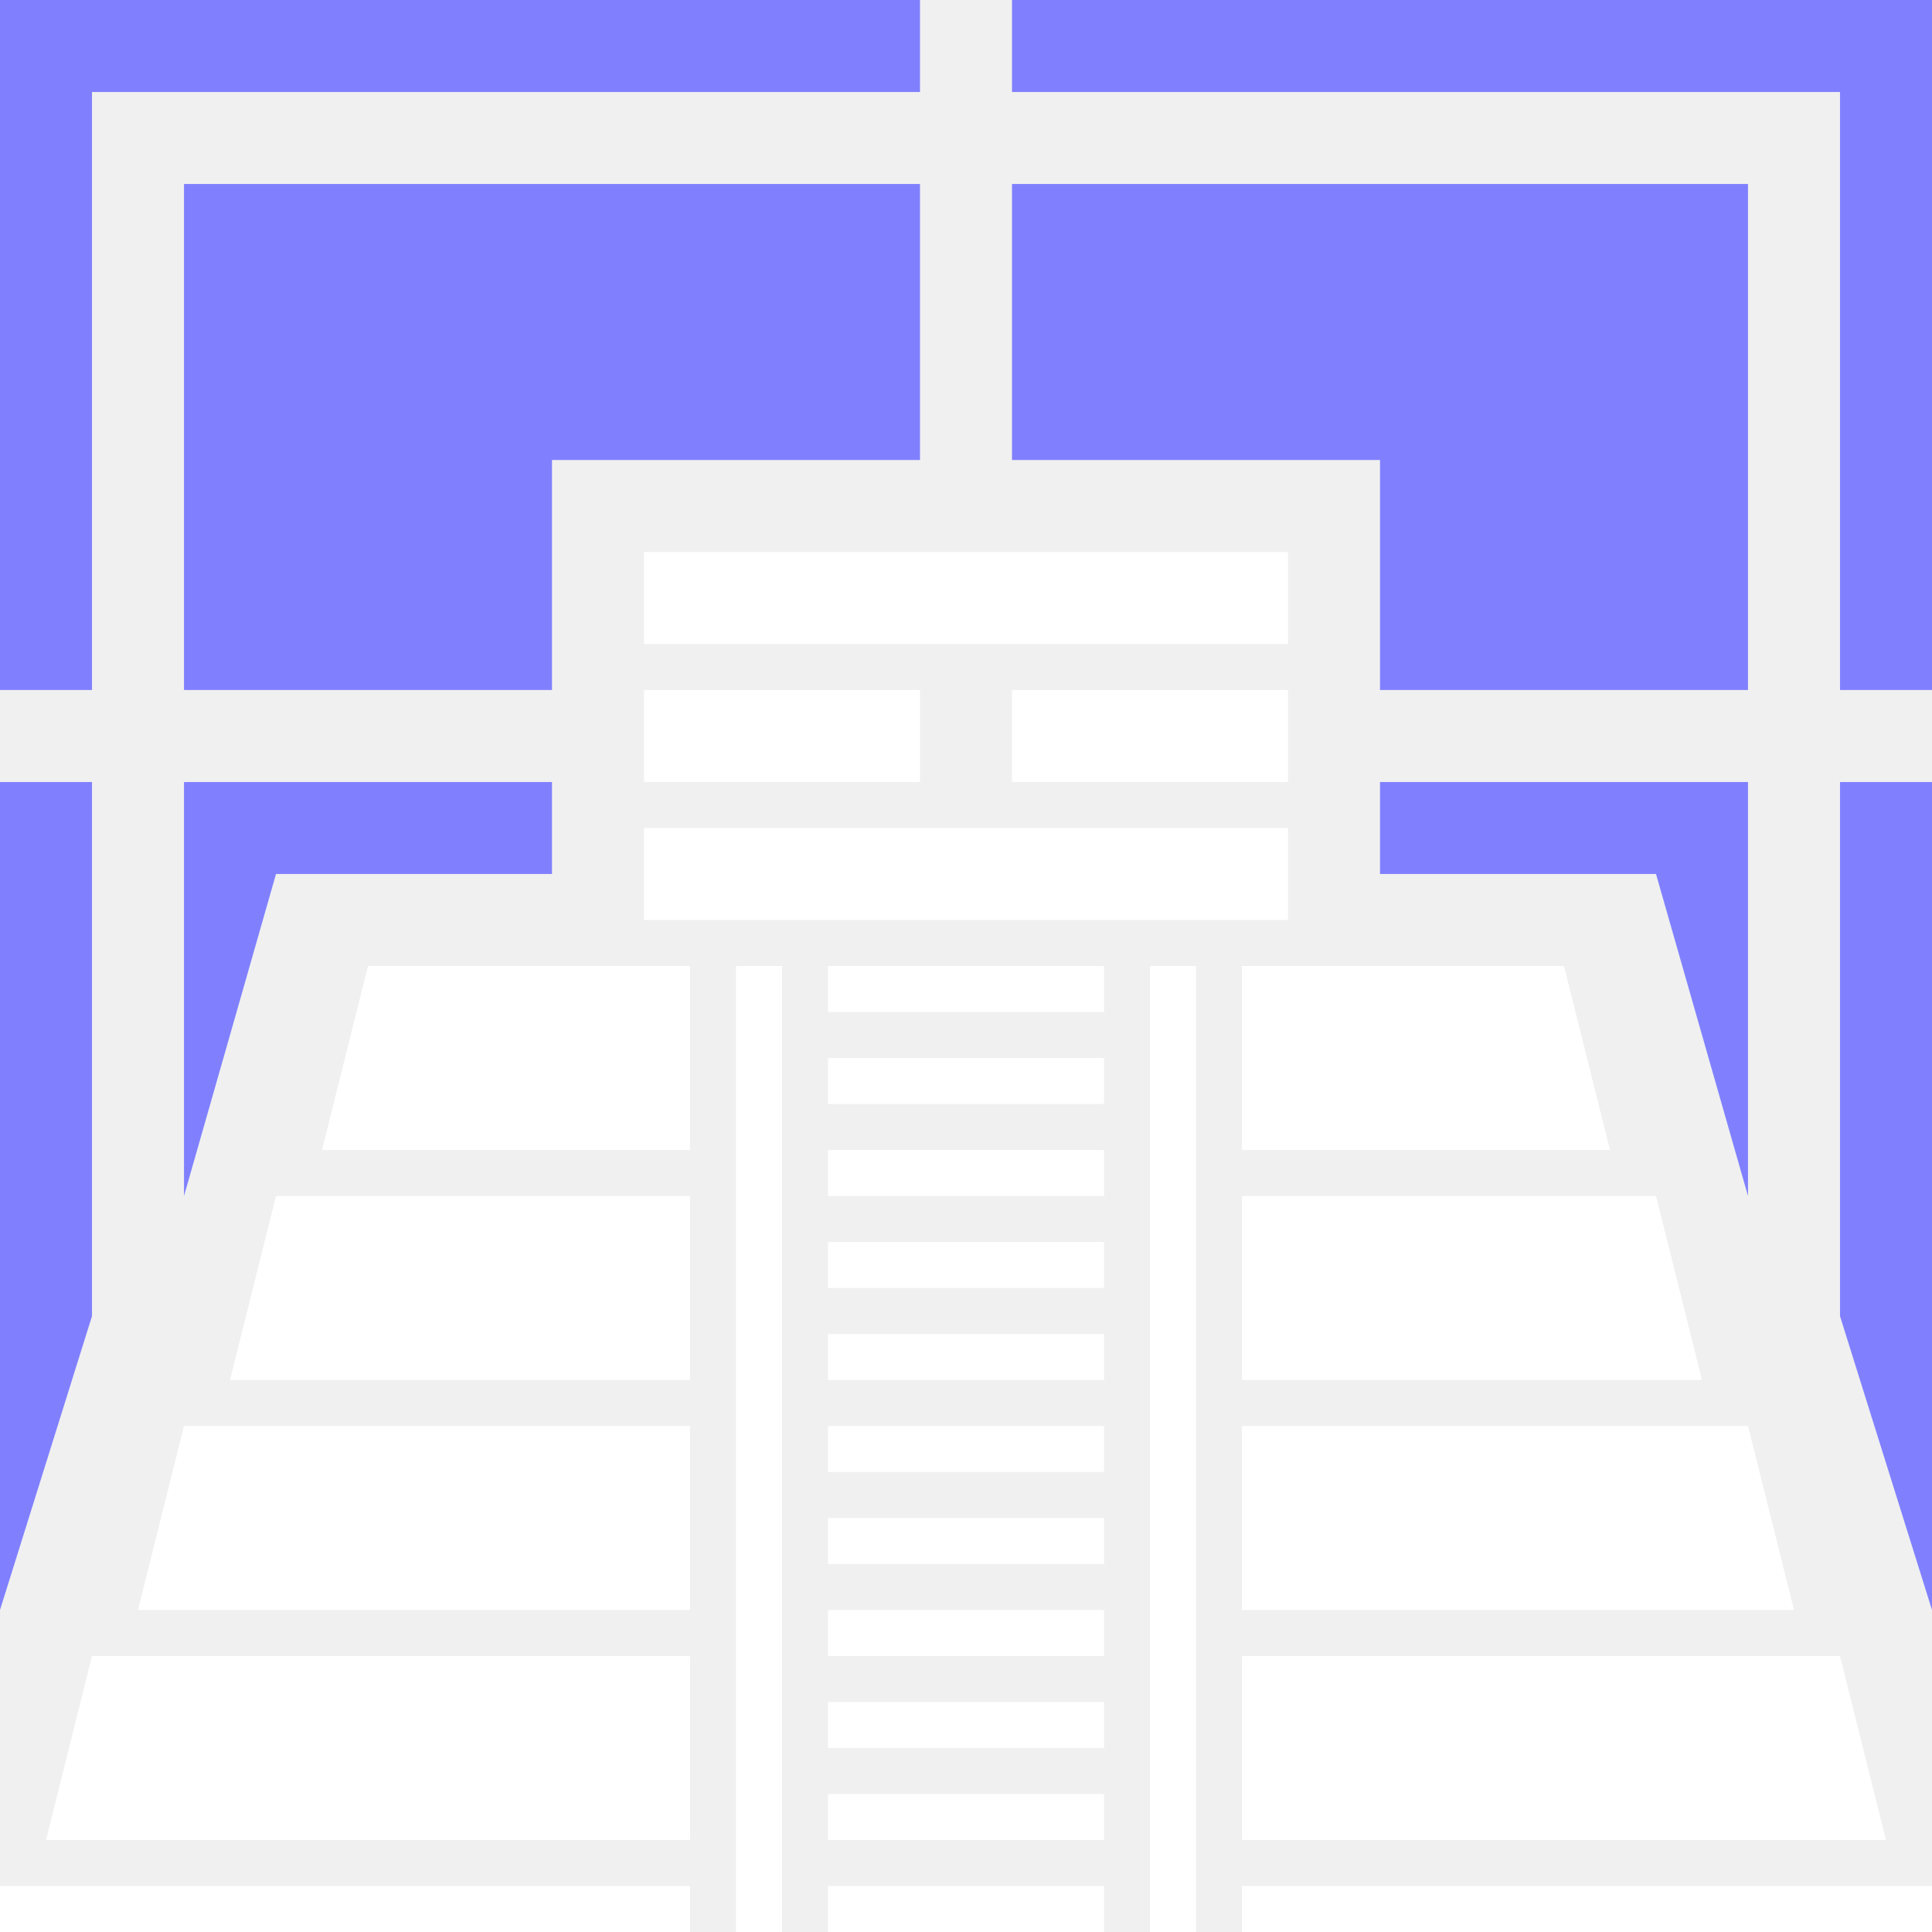
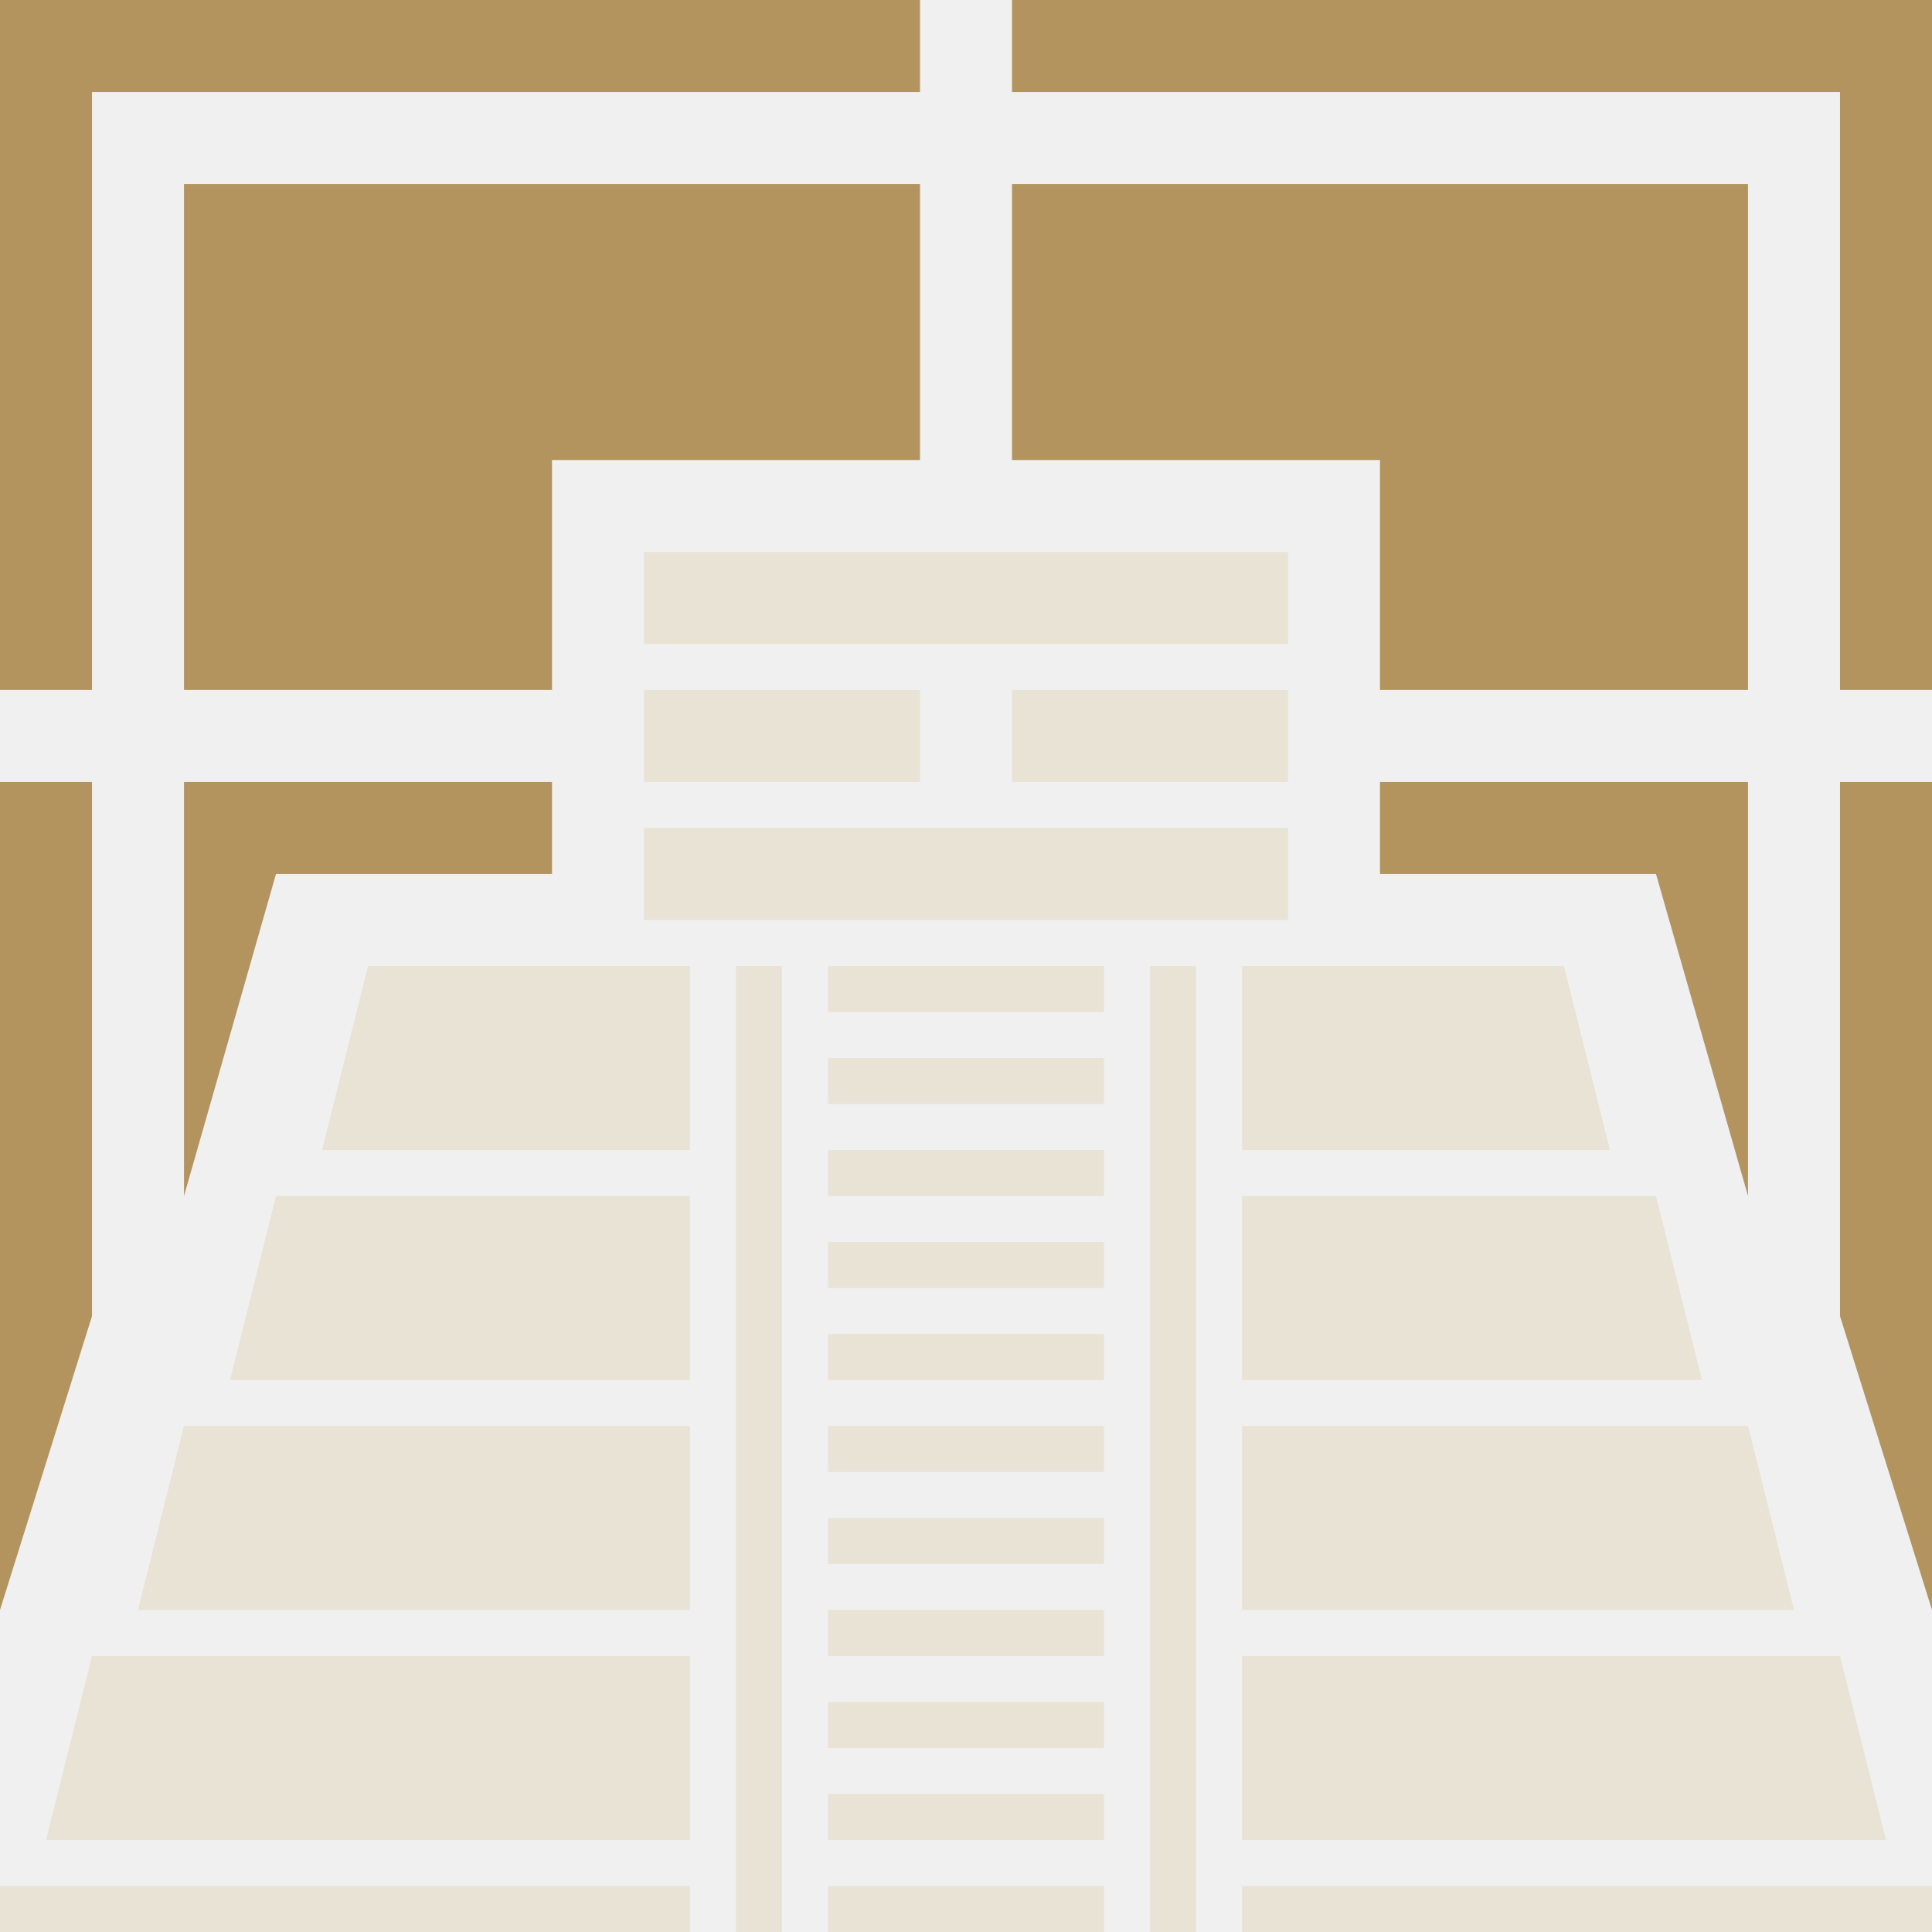
<svg xmlns="http://www.w3.org/2000/svg" width="42px" height="42px" viewBox="0 0 42 42" version="1.1">
  <g id="Artboard" stroke="none" stroke-width="1" fill="none" fill-rule="evenodd">
-     <g id="Group" transform="translate(0, 12)" fill="#FFFFFF">
+     <g id="Group" transform="translate(0, 12)" fill="#E9E3D6">
      <path d="M17,9 L17,30 L16,30 L16,9 L17,9 Z M26,9 L26,30 L25,30 L25,9 L26,9 Z M24,29 L24,30 L18,30 L18,29 L24,29 Z M42,29 L42,30 L27,30 L27,29 L42,29 Z M15,29 L15,30 L0,30 L0,29 L15,29 Z M15,24 L15,28 L1,28 L2,24 L15,24 Z M24,27 L24,28 L18,28 L18,27 L24,27 Z M40,24 L41,28 L27,28 L27,24 L40,24 Z M24,25 L24,26 L18,26 L18,25 L24,25 Z M24,23 L24,24 L18,24 L18,23 L24,23 Z M15,19 L15,23 L3,23 L4,19 L15,19 Z M38,19 L39,23 L27,23 L27,19 L38,19 Z M24,21 L24,22 L18,22 L18,21 L24,21 Z M24,19 L24,20 L18,20 L18,19 L24,19 Z M15,14 L15,18 L5,18 L6,14 L15,14 Z M24,17 L24,18 L18,18 L18,17 L24,17 Z M36,14 L37,18 L27,18 L27,14 L36,14 Z M24,15 L24,16 L18,16 L18,15 L24,15 Z M24,13 L24,14 L18,14 L18,13 L24,13 Z M15,9 L15,13 L7,13 L8,9 L15,9 Z M34,9 L35,13 L27,13 L27,9 L34,9 Z M24,11 L24,12 L18,12 L18,11 L24,11 Z M24,9 L24,10 L18,10 L18,9 L24,9 Z M28,6 L28,8 L14,8 L14,6 L28,6 Z M28,3 L28,5 L22,5 L22,3 L28,3 Z M20,3 L20,5 L14,5 L14,3 L20,3 Z M28,0 L28,2 L14,2 L14,0 L28,0 Z" id="Combined-Shape" />
    </g>
-     <path d="M42,17 L42,35 L40,28.611 L40,17 L42,17 Z M2,17 L2,28.611 L0,35 L0,17 L2,17 Z M12,17 L12,19 L6,19 L4,26 L4,17 L12,17 Z M38,17 L38,26 L36,19 L30,19 L30,17 L38,17 Z M42,0 L42,15 L40,15 L40,2 L22,2 L22,0 L42,0 Z M38,4 L38,15 L30,15 L30,10 L22,10 L22,4 L38,4 Z M20,4 L20,10 L12,10 L12,15 L4,15 L4,4 L20,4 Z M2,15 L0,15 L0,0 L20,0 L20,2 L2,2 L2,15 Z" id="Shape" fill="#8080FF" />
+     <path d="M42,17 L42,35 L40,28.611 L40,17 L42,17 Z M2,17 L2,28.611 L0,35 L0,17 L2,17 Z M12,17 L12,19 L6,19 L4,26 L4,17 L12,17 Z M38,17 L38,26 L36,19 L30,19 L30,17 L38,17 Z M42,0 L42,15 L40,15 L40,2 L22,2 L22,0 L42,0 Z M38,4 L38,15 L30,15 L30,10 L22,10 L22,4 L38,4 Z M20,4 L20,10 L12,10 L12,15 L4,15 L4,4 L20,4 Z M2,15 L0,15 L0,0 L20,0 L20,2 L2,2 L2,15 Z" id="Shape" fill="#B3945F" />
  </g>
</svg>
